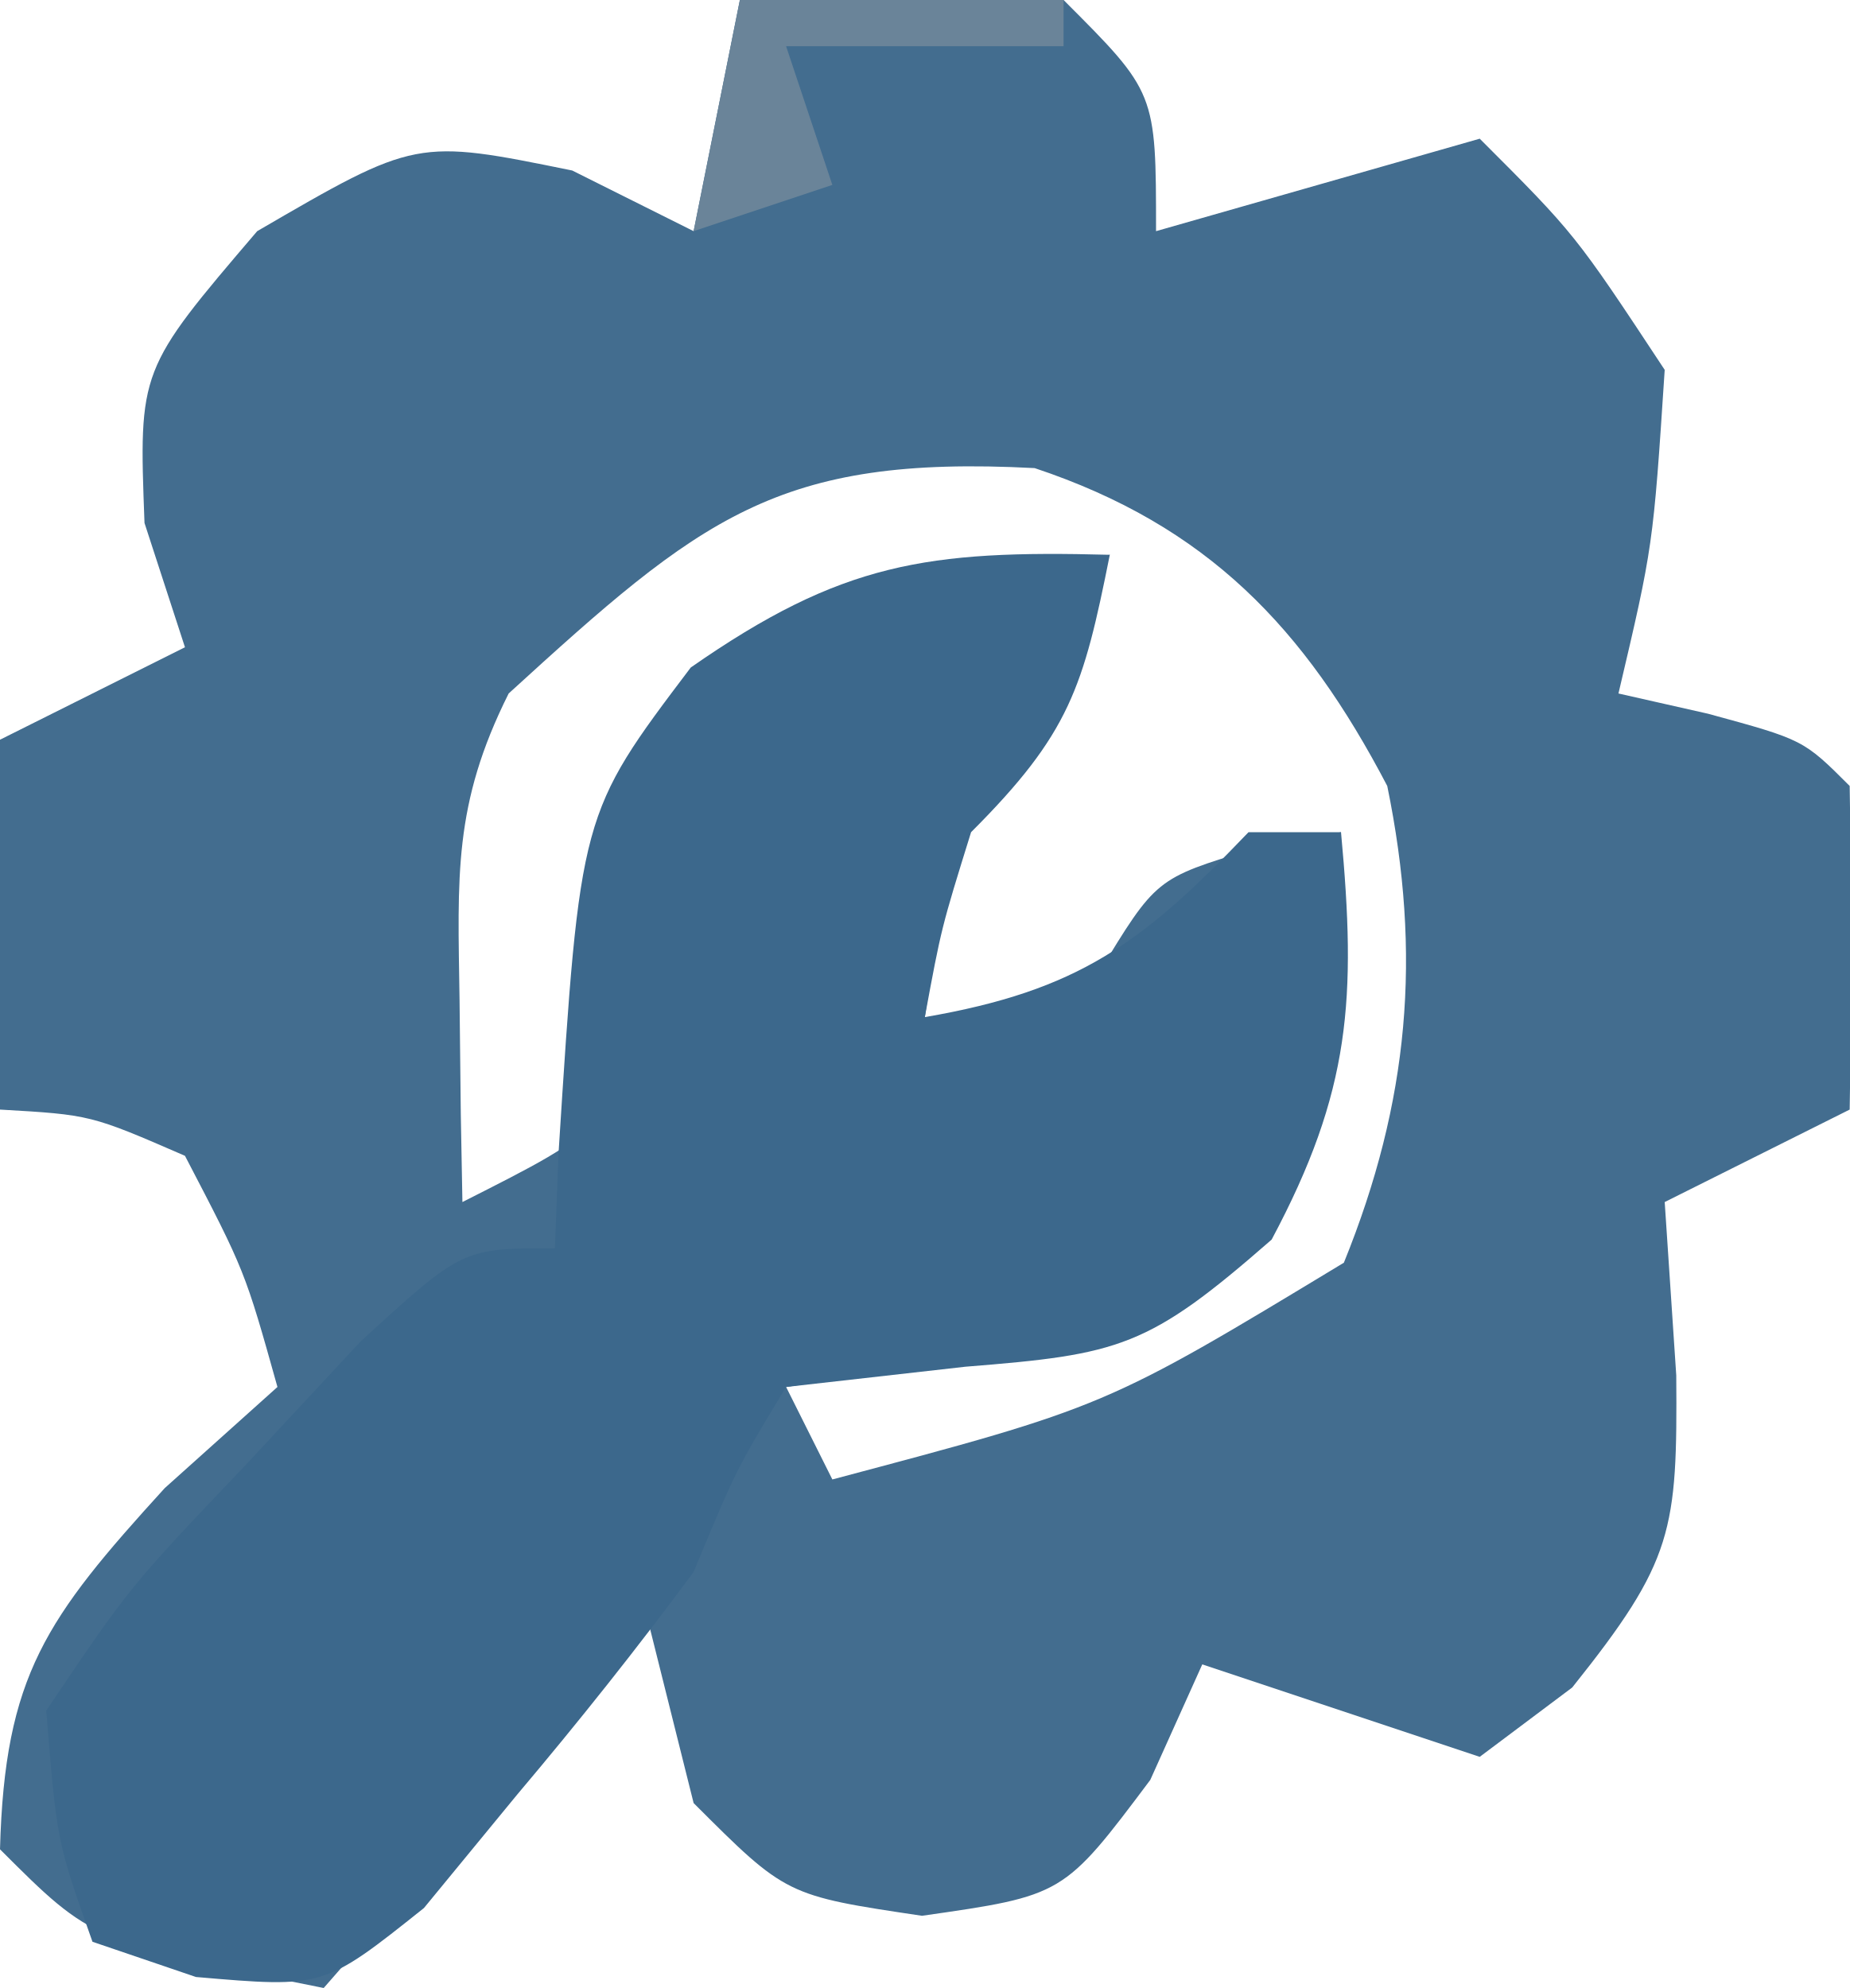
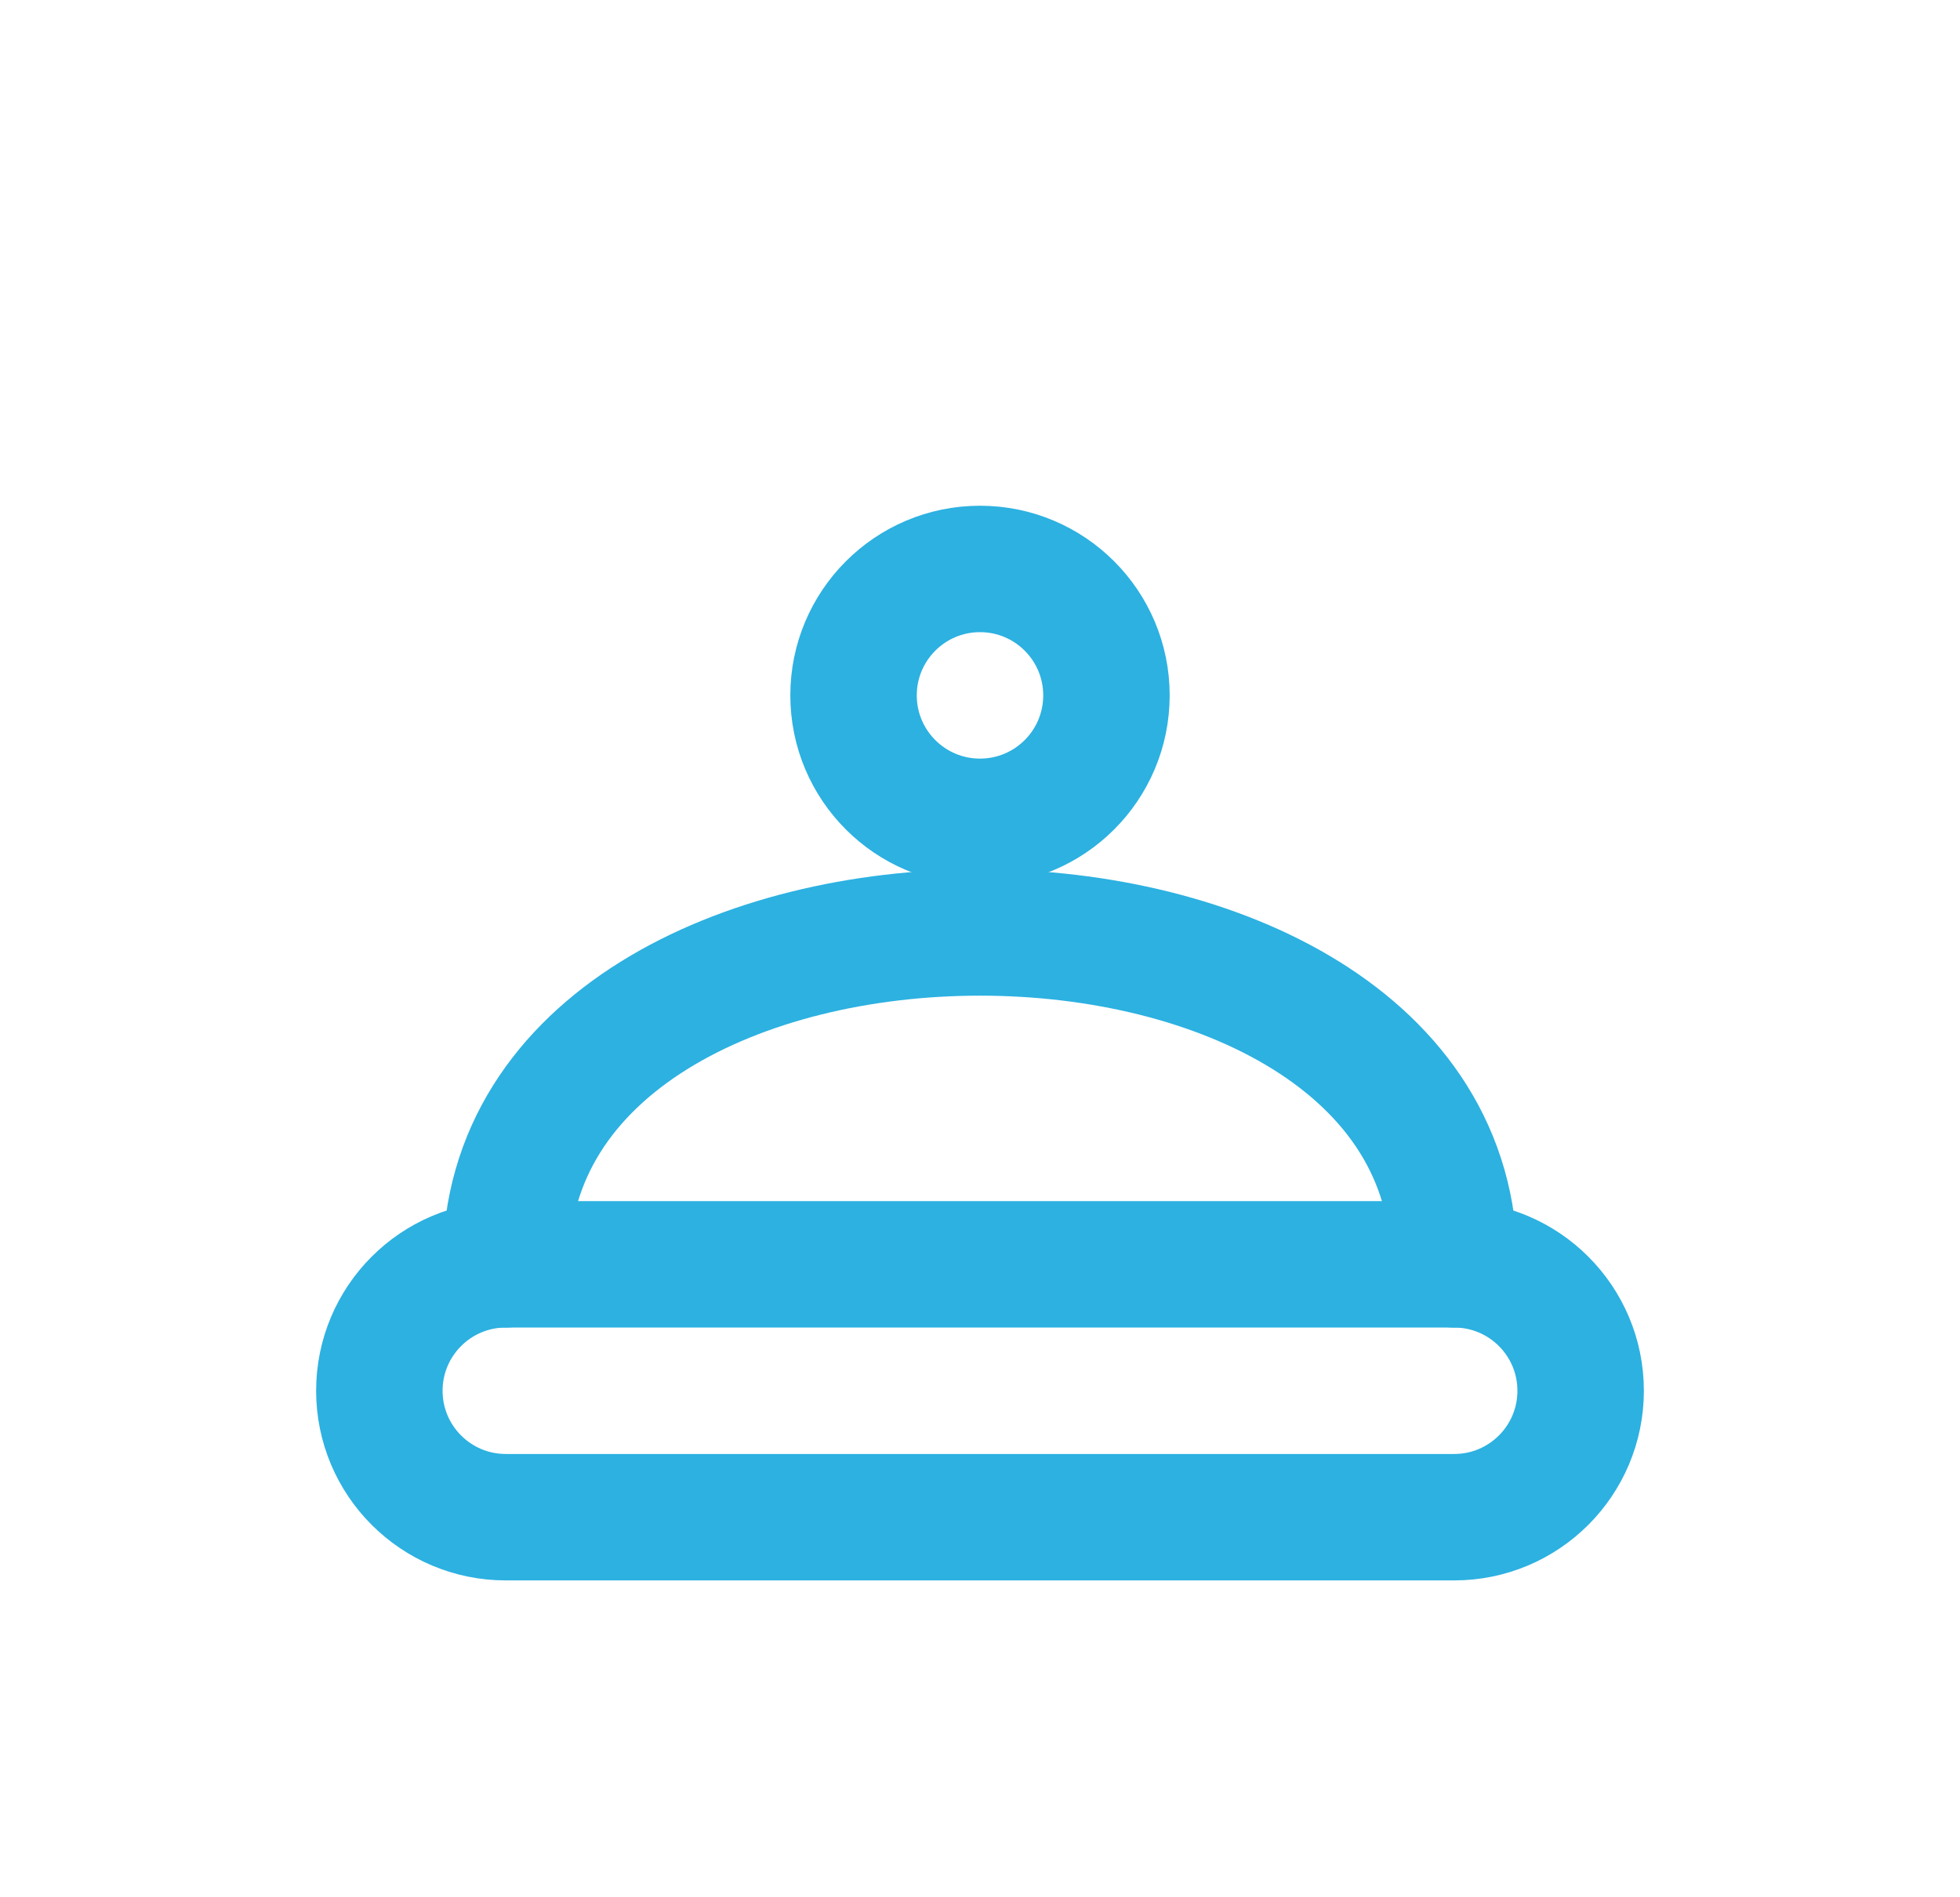
- <svg xmlns="http://www.w3.org/2000/svg" version="1.1" width="40" height="43">
-   <path d="M0 0 C3.375 -0.125 3.375 -0.125 7 0 C9 2 9 2 9 5 C11.31 4.34 13.62 3.68 16 3 C18.062 5.062 18.062 5.062 20 8 C19.75 11.812 19.75 11.812 19 15 C19.959 15.217 19.959 15.217 20.938 15.438 C23 16 23 16 24 17 C24.041 19.333 24.042 21.667 24 24 C22.02 24.99 22.02 24.99 20 26 C20.082 27.238 20.165 28.475 20.25 29.75 C20.274 33.105 20.196 33.754 18 36.5 C17.01 37.242 17.01 37.242 16 38 C14.02 37.34 12.04 36.68 10 36 C9.629 36.825 9.258 37.65 8.875 38.5 C7 41 7 41 3.938 41.438 C1 41 1 41 -1 39 C-1.33 37.68 -1.66 36.36 -2 35 C-4.31 37.64 -6.62 40.28 -9 43 C-14 42 -14 42 -16 40 C-15.898 36.239 -15.009 35.01 -12.438 32.188 C-11.633 31.466 -10.829 30.744 -10 30 C-10.703 27.49 -10.703 27.49 -12 25 C-14.041 24.113 -14.041 24.113 -16 24 C-16 21.36 -16 18.72 -16 16 C-14.68 15.34 -13.36 14.68 -12 14 C-12.289 13.113 -12.578 12.226 -12.875 11.312 C-13 8 -13 8 -10.438 5 C-7 3 -7 3 -3.625 3.688 C-2.759 4.121 -1.893 4.554 -1 5 C-0.67 3.35 -0.34 1.7 0 0 Z M-5 15 C-6.203 17.405 -6.101 18.95 -6.062 21.625 C-6.053 22.442 -6.044 23.26 -6.035 24.102 C-6.024 24.728 -6.012 25.355 -6 26 C-2.827 24.395 -2.827 24.395 -2.586 21.941 C-2.482 20.764 -2.482 20.764 -2.375 19.562 C-1.938 17.133 -1.938 17.133 -1 15 C1.866 13.304 4.738 12.584 8 12 C7.288 13.083 7.288 13.083 6.562 14.188 C5.058 16.895 4.434 18.962 4 22 C4.99 22.33 5.98 22.66 7 23 C7.247 22.361 7.495 21.721 7.75 21.062 C9 19 9 19 11.078 18.371 C11.712 18.249 12.347 18.126 13 18 C11.657 25.45 11.657 25.45 8.688 27.938 C6.109 28.957 3.742 29.608 1 30 C1.33 30.66 1.66 31.32 2 32 C7.908 30.431 7.908 30.431 13.062 27.312 C14.476 23.825 14.749 20.649 14 17 C12.213 13.581 10.112 11.371 6.375 10.125 C0.797 9.831 -0.847 11.208 -5 15 Z " fill="#436D8F" transform="translate(16,0)" />
-   <path d="M0 0 C-0.573 2.867 -0.861 3.861 -3 6 C-3.643 8.069 -3.643 8.069 -4 10 C-0.672 9.426 0.698 8.406 3 6 C3.66 6 4.32 6 5 6 C5.334 9.593 5.215 11.597 3.5 14.812 C0.829 17.15 0.221 17.295 -3.125 17.562 C-4.404 17.707 -5.683 17.851 -7 18 C-8.078 19.779 -8.078 19.779 -9 22 C-10.216 23.646 -11.492 25.249 -12.812 26.812 C-13.479 27.623 -14.145 28.434 -14.832 29.27 C-17 31 -17 31 -19.762 30.762 C-20.5 30.51 -21.239 30.259 -22 30 C-22.77 27.832 -22.77 27.832 -23 25 C-21.199 22.324 -21.199 22.324 -18.688 19.688 C-17.866 18.804 -17.045 17.921 -16.199 17.012 C-14 15 -14 15 -12 15 C-11.974 14.325 -11.948 13.649 -11.922 12.953 C-11.454 5.601 -11.454 5.601 -9.062 2.438 C-5.802 0.165 -3.947 -0.104 0 0 Z " fill="#3C688C" transform="translate(24,12)" />
-   <path d="M0 0 C2.31 0 4.62 0 7 0 C7 0.33 7 0.66 7 1 C5.02 1 3.04 1 1 1 C1.33 1.99 1.66 2.98 2 4 C1.01 4.33 0.02 4.66 -1 5 C-0.67 3.35 -0.34 1.7 0 0 Z " fill="#6A8499" transform="translate(16,0)" />
-   <path d="" fill="#F7F7F7" transform="translate(0,0)" />
+ <svg xmlns="http://www.w3.org/2000/svg" width="31" height="30" viewBox="0 0 31 30" fill="none">
+   <rect x="6" y="20" width="19" height="4" rx="2" stroke="#2CB1E1" stroke-width="2" />
+   <path d="M8 20C8 13 23 13 23 20" stroke="#2CB1E1" stroke-width="2" stroke-linecap="round" />
+   <circle cx="15.5" cy="11" r="2" stroke="#2CB1E1" stroke-width="2" />
</svg>
